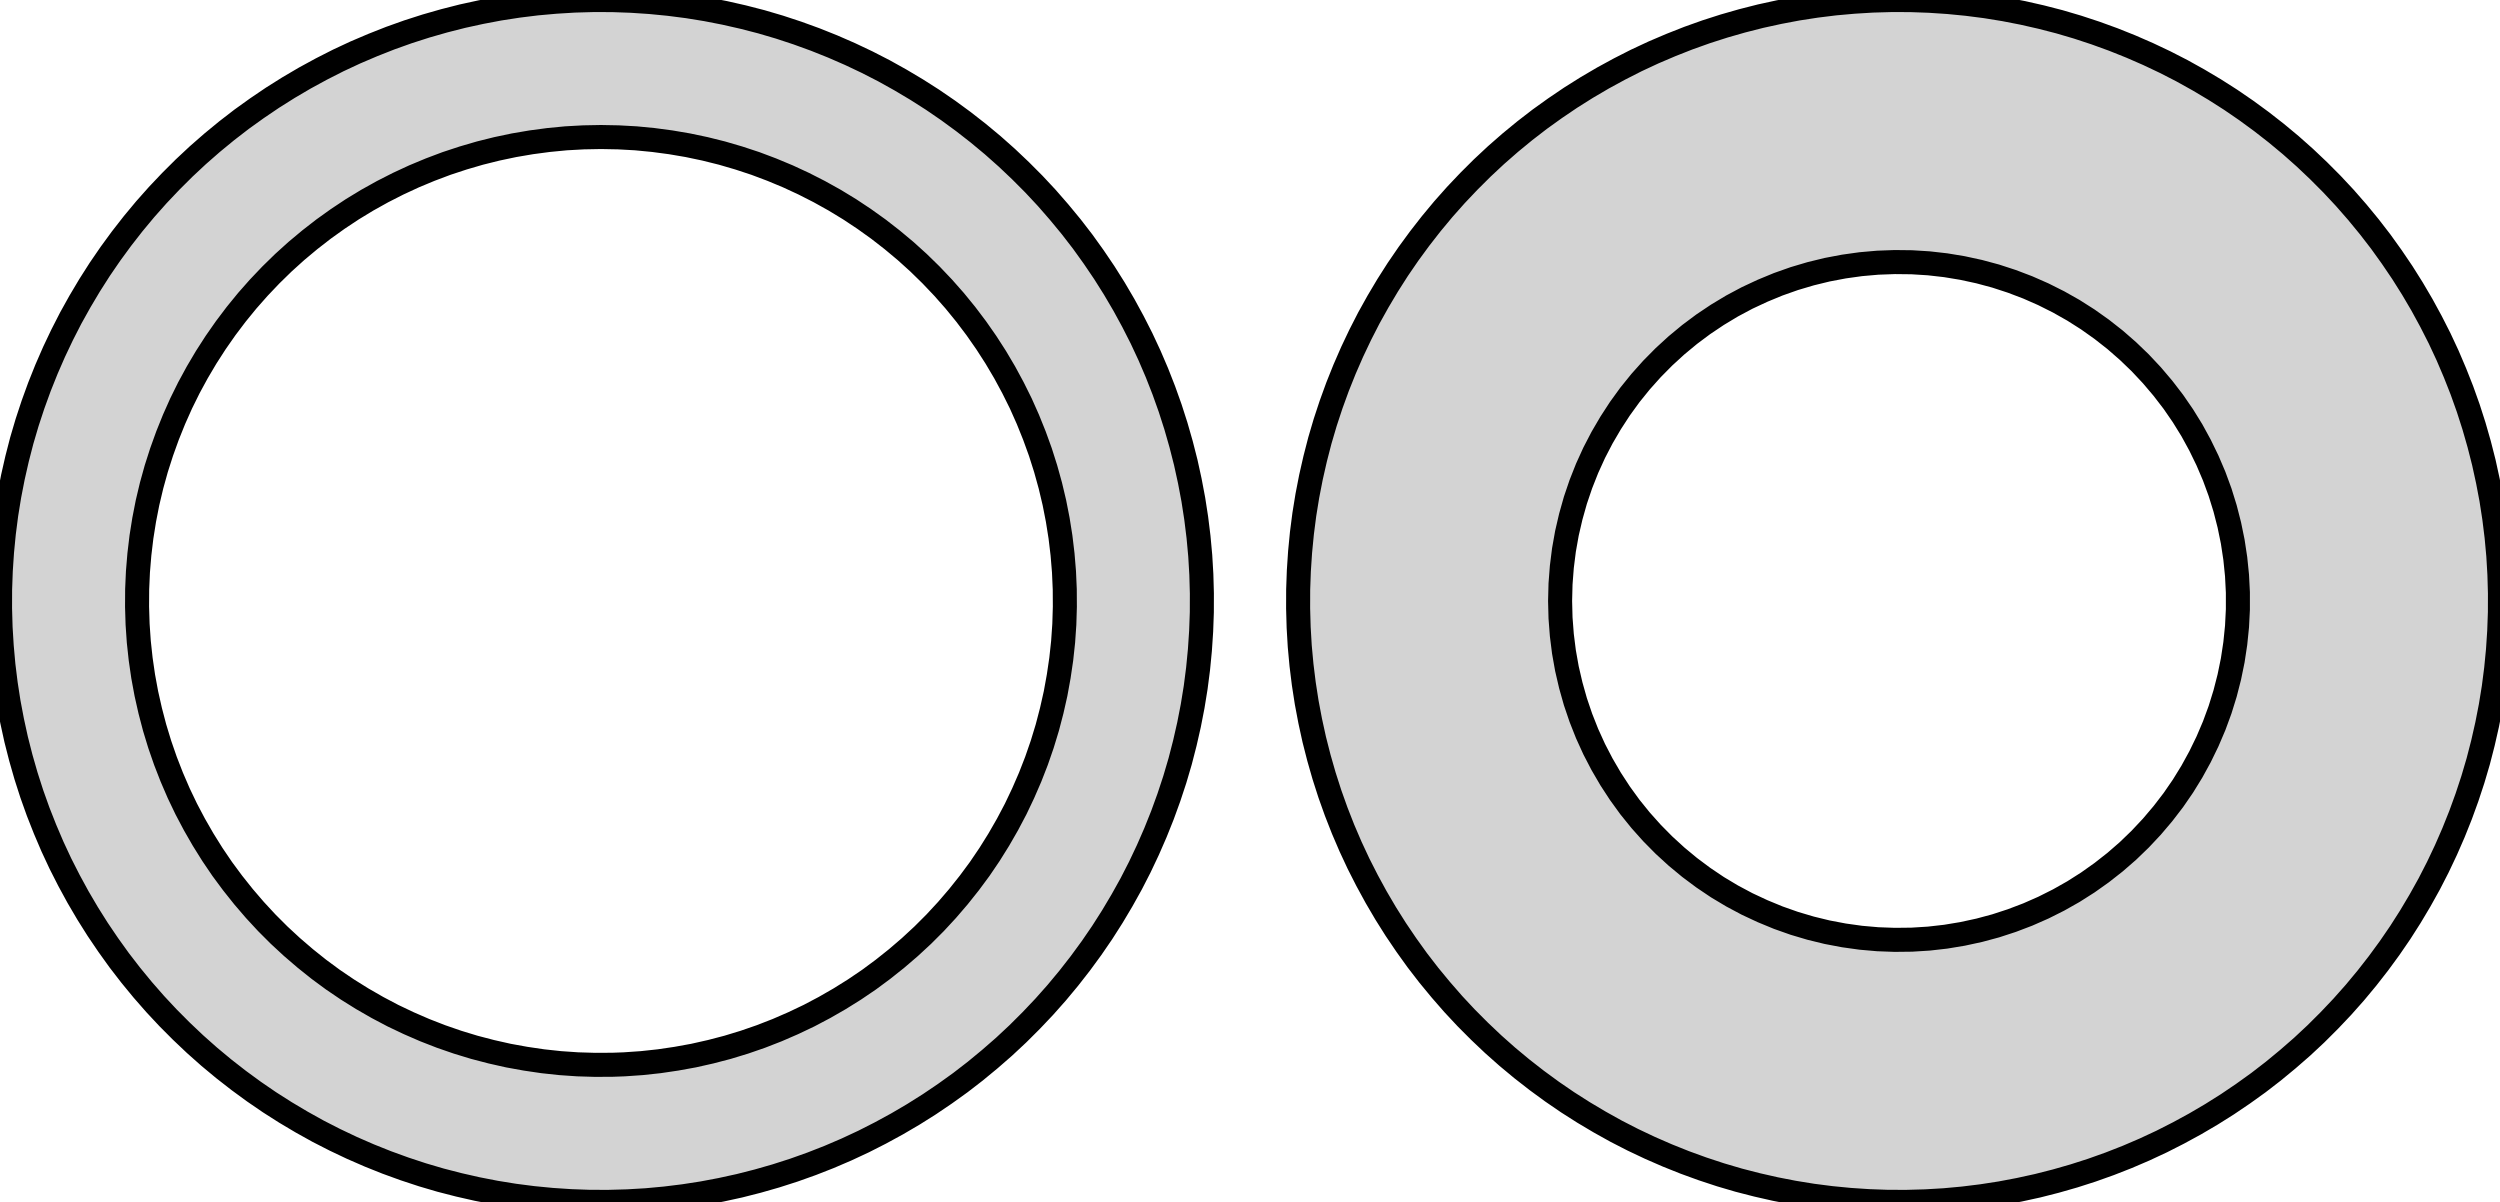
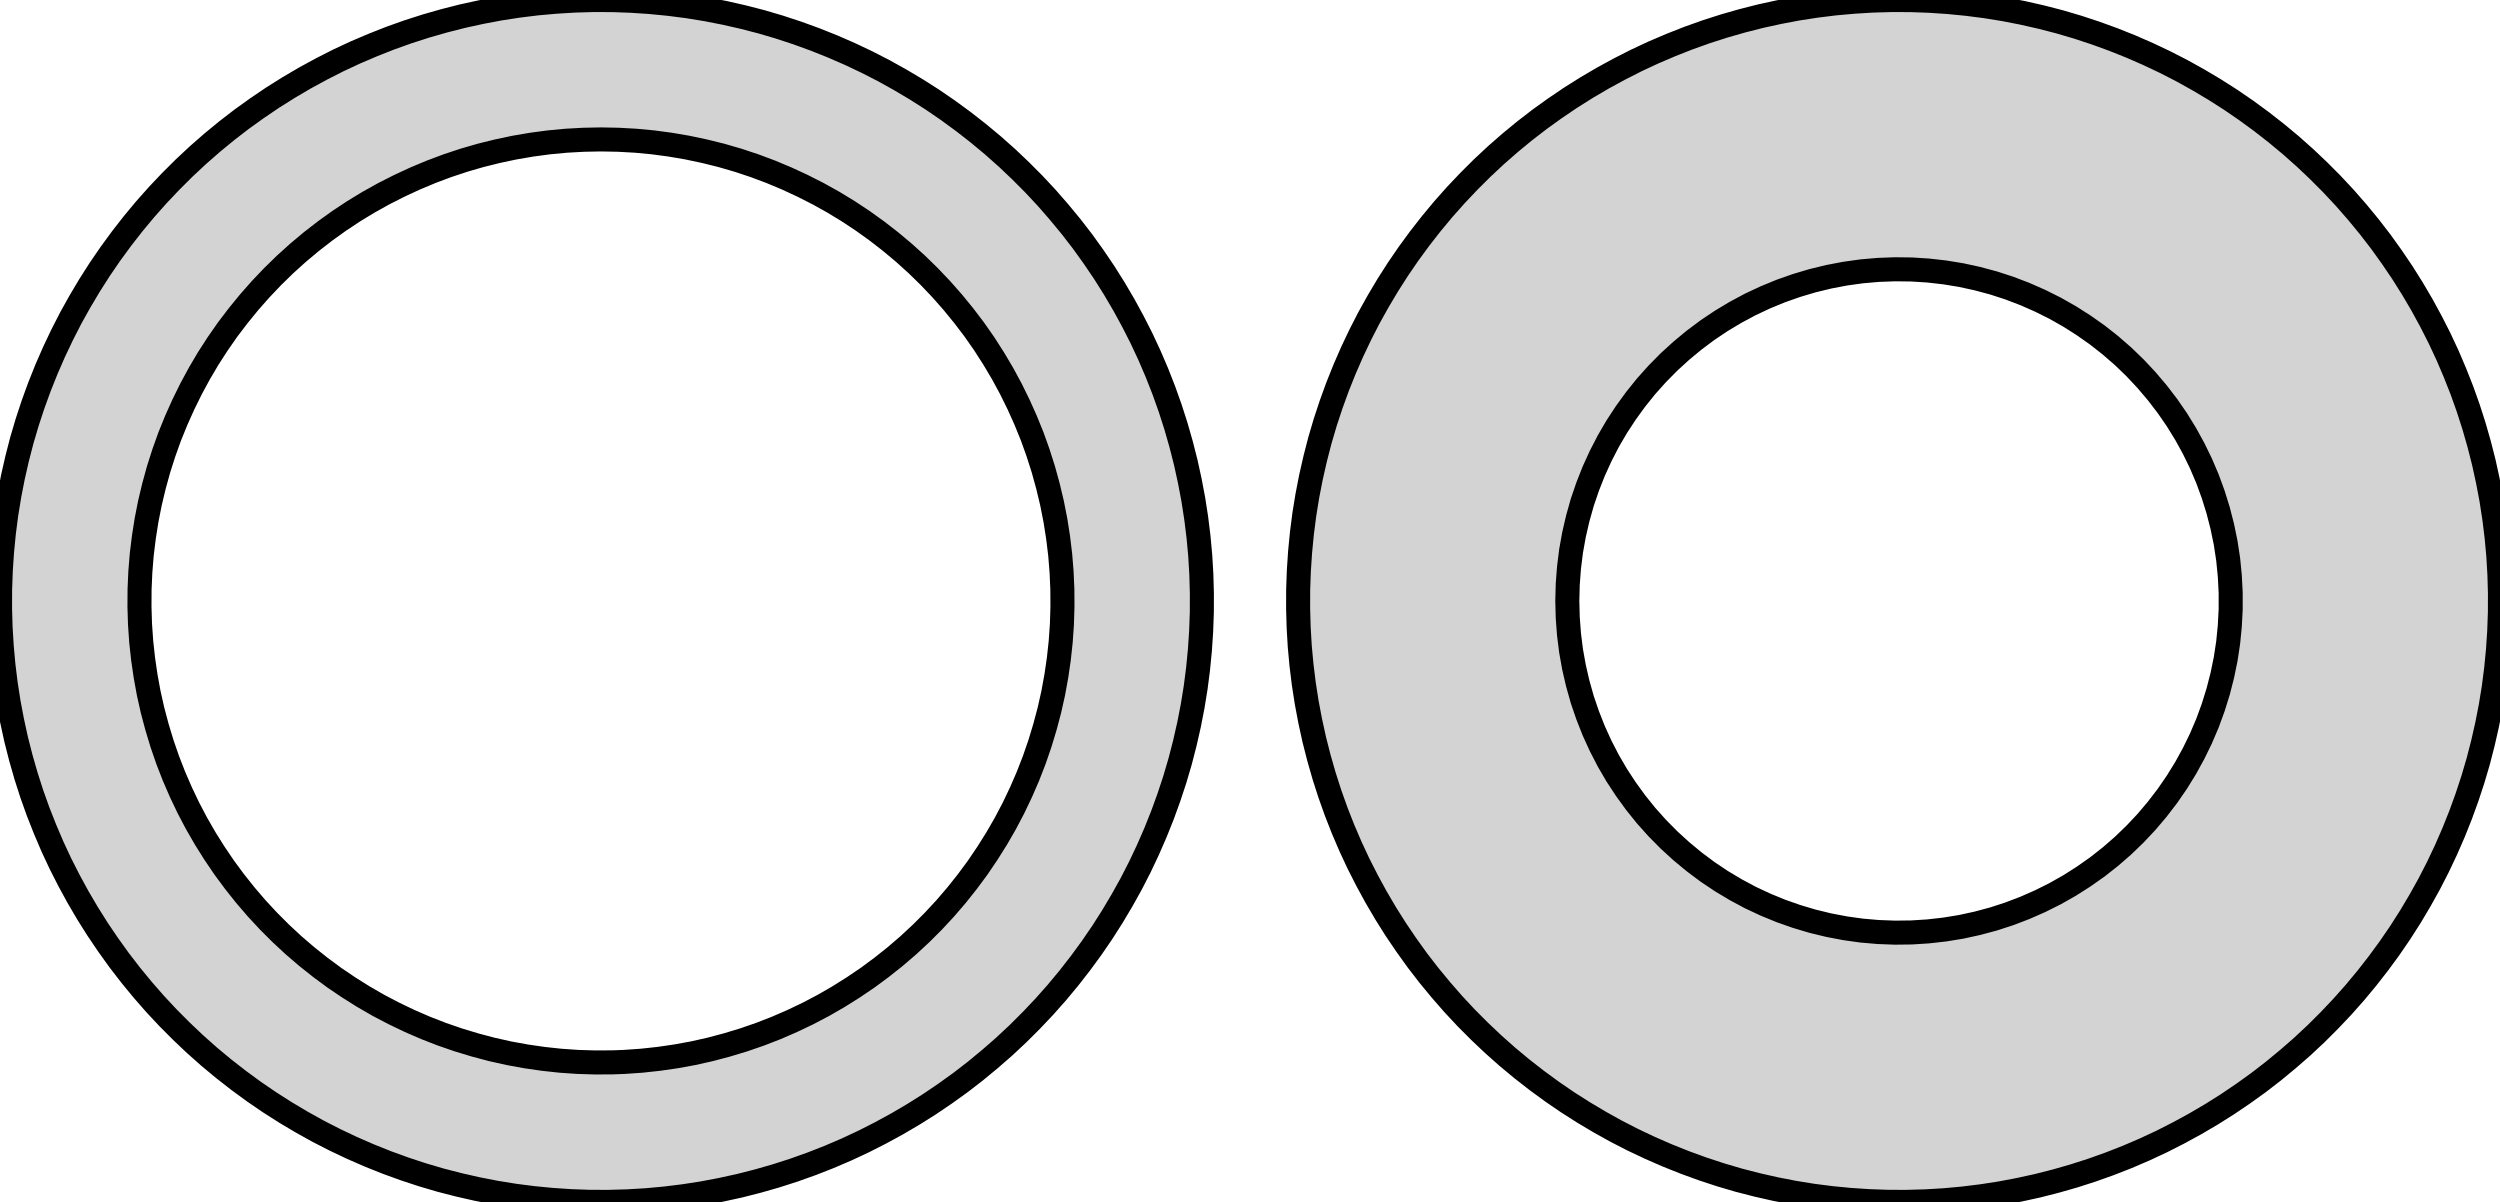
<svg xmlns="http://www.w3.org/2000/svg" width="52mm" height="25mm" viewBox="0 0 52 25" version="1.1">
-   <path d=" M 13.05,24.988 L 13.442,24.965 L 13.833,24.929 L 14.222,24.881 L 14.61,24.821 L 14.996,24.748  L 15.38,24.664 L 15.761,24.567 L 16.138,24.459 L 16.512,24.339 L 16.882,24.207 L 17.247,24.064  L 17.608,23.909 L 17.964,23.743 L 18.314,23.565 L 18.659,23.377 L 18.998,23.178 L 19.33,22.969  L 19.655,22.749 L 19.974,22.52 L 20.285,22.28 L 20.588,22.03 L 20.884,21.772 L 21.171,21.504  L 21.449,21.227 L 21.719,20.942 L 21.98,20.648 L 22.231,20.346 L 22.472,20.037 L 22.704,19.72  L 22.926,19.396 L 23.137,19.065 L 23.338,18.727 L 23.529,18.384 L 23.708,18.035 L 23.876,17.68  L 24.033,17.32 L 24.179,16.955 L 24.313,16.586 L 24.436,16.213 L 24.547,15.836 L 24.645,15.456  L 24.732,15.073 L 24.807,14.688 L 24.87,14.3 L 24.92,13.911 L 24.958,13.52 L 24.984,13.128  L 24.998,12.736 L 24.999,12.343 L 24.988,11.95 L 24.965,11.558 L 24.929,11.167 L 24.881,10.778  L 24.821,10.39 L 24.748,10.004 L 24.664,9.62 L 24.567,9.239 L 24.459,8.862 L 24.339,8.488  L 24.207,8.118 L 24.064,7.753 L 23.909,7.392 L 23.743,7.036 L 23.565,6.686 L 23.377,6.341  L 23.178,6.002 L 22.969,5.67 L 22.749,5.345 L 22.52,5.026 L 22.28,4.715 L 22.03,4.412  L 21.772,4.116 L 21.504,3.829 L 21.227,3.551 L 20.942,3.281 L 20.648,3.02 L 20.346,2.769  L 20.037,2.528 L 19.72,2.296 L 19.396,2.074 L 19.065,1.863 L 18.727,1.662 L 18.384,1.471  L 18.035,1.292 L 17.68,1.124 L 17.32,0.967 L 16.955,0.821 L 16.586,0.687 L 16.213,0.564  L 15.836,0.453 L 15.456,0.355 L 15.073,0.268 L 14.688,0.193 L 14.3,0.13 L 13.911,0.08  L 13.52,0.042 L 13.128,0.016 L 12.736,0.002 L 12.343,0.001 L 11.95,0.012 L 11.558,0.036  L 11.167,0.071 L 10.778,0.119 L 10.39,0.179 L 10.004,0.252 L 9.62,0.336 L 9.239,0.433  L 8.862,0.541 L 8.488,0.661 L 8.118,0.793 L 7.753,0.937 L 7.392,1.091 L 7.036,1.257  L 6.686,1.435 L 6.341,1.623 L 6.002,1.822 L 5.67,2.031 L 5.345,2.251 L 5.026,2.48  L 4.715,2.72 L 4.412,2.969 L 4.116,3.228 L 3.829,3.496 L 3.551,3.773 L 3.281,4.058  L 3.02,4.352 L 2.769,4.654 L 2.528,4.963 L 2.296,5.28 L 2.074,5.604 L 1.863,5.935  L 1.662,6.273 L 1.471,6.616 L 1.292,6.966 L 1.124,7.32 L 0.967,7.68 L 0.821,8.045  L 0.687,8.414 L 0.564,8.787 L 0.453,9.164 L 0.355,9.544 L 0.268,9.927 L 0.193,10.312  L 0.13,10.7 L 0.08,11.089 L 0.042,11.48 L 0.016,11.872 L 0.002,12.264 L 0.001,12.657  L 0.012,13.05 L 0.036,13.442 L 0.071,13.833 L 0.119,14.222 L 0.179,14.61 L 0.252,14.996  L 0.336,15.38 L 0.433,15.761 L 0.541,16.138 L 0.661,16.512 L 0.793,16.882 L 0.937,17.247  L 1.091,17.608 L 1.257,17.964 L 1.435,18.314 L 1.623,18.659 L 1.822,18.998 L 2.031,19.33  L 2.251,19.655 L 2.48,19.974 L 2.72,20.285 L 2.969,20.588 L 3.228,20.884 L 3.496,21.171  L 3.773,21.449 L 4.058,21.719 L 4.352,21.98 L 4.654,22.231 L 4.963,22.472 L 5.28,22.704  L 5.604,22.926 L 5.935,23.137 L 6.273,23.338 L 6.616,23.529 L 6.966,23.708 L 7.32,23.876  L 7.68,24.033 L 8.045,24.179 L 8.414,24.313 L 8.787,24.436 L 9.164,24.547 L 9.544,24.645  L 9.927,24.732 L 10.312,24.807 L 10.7,24.87 L 11.089,24.92 L 11.48,24.958 L 11.872,24.984  L 12.264,24.998 L 12.657,24.999 z M 12.015,22.138 L 11.652,22.113 L 11.29,22.074 L 10.931,22.021 L 10.573,21.956 L 10.218,21.876  L 9.866,21.784 L 9.518,21.678 L 9.174,21.559 L 8.835,21.427 L 8.501,21.282 L 8.173,21.126  L 7.851,20.956 L 7.536,20.775 L 7.227,20.582 L 6.926,20.378 L 6.633,20.162 L 6.349,19.935  L 6.073,19.698 L 5.806,19.451 L 5.549,19.194 L 5.302,18.927 L 5.065,18.651 L 4.838,18.366  L 4.622,18.074 L 4.418,17.773 L 4.225,17.464 L 4.044,17.149 L 3.874,16.827 L 3.717,16.499  L 3.573,16.165 L 3.441,15.826 L 3.322,15.482 L 3.216,15.134 L 3.124,14.782 L 3.044,14.427  L 2.978,14.069 L 2.926,13.71 L 2.887,13.348 L 2.862,12.985 L 2.851,12.621 L 2.853,12.258  L 2.869,11.894 L 2.899,11.531 L 2.942,11.17 L 2.999,10.811 L 3.069,10.454 L 3.153,10.1  L 3.25,9.75 L 3.361,9.403 L 3.484,9.061 L 3.62,8.723 L 3.768,8.391 L 3.929,8.065  L 4.103,7.745 L 4.288,7.432 L 4.485,7.126 L 4.693,6.828 L 4.912,6.538 L 5.142,6.256  L 5.383,5.983 L 5.634,5.719 L 5.894,5.465 L 6.164,5.221 L 6.443,4.988 L 6.73,4.765  L 7.026,4.553 L 7.329,4.352 L 7.64,4.163 L 7.958,3.986 L 8.282,3.821 L 8.612,3.668  L 8.948,3.528 L 9.288,3.4 L 9.634,3.286 L 9.983,3.184 L 10.336,3.096 L 10.692,3.021  L 11.05,2.96 L 11.411,2.912 L 11.773,2.877 L 12.136,2.857 L 12.5,2.85 L 12.864,2.857  L 13.227,2.877 L 13.589,2.912 L 13.95,2.96 L 14.308,3.021 L 14.664,3.096 L 15.017,3.184  L 15.366,3.286 L 15.712,3.4 L 16.052,3.528 L 16.388,3.668 L 16.718,3.821 L 17.042,3.986  L 17.36,4.163 L 17.671,4.352 L 17.974,4.553 L 18.27,4.765 L 18.557,4.988 L 18.836,5.221  L 19.106,5.465 L 19.366,5.719 L 19.617,5.983 L 19.858,6.256 L 20.088,6.538 L 20.307,6.828  L 20.515,7.126 L 20.712,7.432 L 20.897,7.745 L 21.07,8.065 L 21.232,8.391 L 21.38,8.723  L 21.516,9.061 L 21.64,9.403 L 21.75,9.75 L 21.847,10.1 L 21.931,10.454 L 22.001,10.811  L 22.058,11.17 L 22.101,11.531 L 22.131,11.894 L 22.147,12.258 L 22.149,12.621 L 22.138,12.985  L 22.113,13.348 L 22.074,13.71 L 22.021,14.069 L 21.956,14.427 L 21.876,14.782 L 21.784,15.134  L 21.678,15.482 L 21.559,15.826 L 21.427,16.165 L 21.282,16.499 L 21.126,16.827 L 20.956,17.149  L 20.775,17.464 L 20.582,17.773 L 20.378,18.074 L 20.162,18.366 L 19.935,18.651 L 19.698,18.927  L 19.451,19.194 L 19.194,19.451 L 18.927,19.698 L 18.651,19.935 L 18.366,20.162 L 18.074,20.378  L 17.773,20.582 L 17.464,20.775 L 17.149,20.956 L 16.827,21.126 L 16.499,21.282 L 16.165,21.427  L 15.826,21.559 L 15.482,21.678 L 15.134,21.784 L 14.782,21.876 L 14.427,21.956 L 14.069,22.021  L 13.71,22.074 L 13.348,22.113 L 12.985,22.138 L 12.742,22.147 L 12.379,22.149 z M 40.05,24.988 L 40.442,24.965 L 40.833,24.929 L 41.222,24.881 L 41.61,24.821 L 41.996,24.748  L 42.38,24.664 L 42.761,24.567 L 43.138,24.459 L 43.512,24.339 L 43.882,24.207 L 44.247,24.064  L 44.608,23.909 L 44.964,23.743 L 45.314,23.565 L 45.659,23.377 L 45.998,23.178 L 46.33,22.969  L 46.655,22.749 L 46.974,22.52 L 47.285,22.28 L 47.588,22.03 L 47.884,21.772 L 48.171,21.504  L 48.449,21.227 L 48.719,20.942 L 48.98,20.648 L 49.231,20.346 L 49.472,20.037 L 49.704,19.72  L 49.926,19.396 L 50.137,19.065 L 50.338,18.727 L 50.529,18.384 L 50.708,18.035 L 50.876,17.68  L 51.033,17.32 L 51.179,16.955 L 51.313,16.586 L 51.436,16.213 L 51.547,15.836 L 51.645,15.456  L 51.732,15.073 L 51.807,14.688 L 51.87,14.3 L 51.92,13.911 L 51.958,13.52 L 51.984,13.128  L 51.998,12.736 L 51.999,12.343 L 51.988,11.95 L 51.965,11.558 L 51.929,11.167 L 51.881,10.778  L 51.821,10.39 L 51.748,10.004 L 51.664,9.62 L 51.567,9.239 L 51.459,8.862 L 51.339,8.488  L 51.207,8.118 L 51.063,7.753 L 50.909,7.392 L 50.743,7.036 L 50.565,6.686 L 50.377,6.341  L 50.178,6.002 L 49.969,5.67 L 49.749,5.345 L 49.52,5.026 L 49.28,4.715 L 49.031,4.412  L 48.772,4.116 L 48.504,3.829 L 48.227,3.551 L 47.942,3.281 L 47.648,3.02 L 47.346,2.769  L 47.037,2.528 L 46.72,2.296 L 46.396,2.074 L 46.065,1.863 L 45.727,1.662 L 45.384,1.471  L 45.035,1.292 L 44.68,1.124 L 44.32,0.967 L 43.955,0.821 L 43.586,0.687 L 43.213,0.564  L 42.836,0.453 L 42.456,0.355 L 42.073,0.268 L 41.688,0.193 L 41.3,0.13 L 40.911,0.08  L 40.52,0.042 L 40.128,0.016 L 39.736,0.002 L 39.343,0.001 L 38.95,0.012 L 38.558,0.036  L 38.167,0.071 L 37.778,0.119 L 37.39,0.179 L 37.004,0.252 L 36.62,0.336 L 36.239,0.433  L 35.862,0.541 L 35.488,0.661 L 35.118,0.793 L 34.753,0.937 L 34.392,1.091 L 34.036,1.257  L 33.686,1.435 L 33.341,1.623 L 33.002,1.822 L 32.67,2.031 L 32.345,2.251 L 32.026,2.48  L 31.715,2.72 L 31.412,2.969 L 31.116,3.228 L 30.829,3.496 L 30.551,3.773 L 30.281,4.058  L 30.02,4.352 L 29.769,4.654 L 29.528,4.963 L 29.296,5.28 L 29.074,5.604 L 28.863,5.935  L 28.662,6.273 L 28.471,6.616 L 28.292,6.966 L 28.124,7.32 L 27.967,7.68 L 27.821,8.045  L 27.687,8.414 L 27.564,8.787 L 27.453,9.164 L 27.355,9.544 L 27.268,9.927 L 27.193,10.312  L 27.13,10.7 L 27.08,11.089 L 27.042,11.48 L 27.016,11.872 L 27.002,12.264 L 27.001,12.657  L 27.012,13.05 L 27.035,13.442 L 27.071,13.833 L 27.119,14.222 L 27.179,14.61 L 27.252,14.996  L 27.336,15.38 L 27.433,15.761 L 27.541,16.138 L 27.661,16.512 L 27.793,16.882 L 27.936,17.247  L 28.091,17.608 L 28.257,17.964 L 28.435,18.314 L 28.623,18.659 L 28.822,18.998 L 29.031,19.33  L 29.251,19.655 L 29.48,19.974 L 29.72,20.285 L 29.97,20.588 L 30.228,20.884 L 30.496,21.171  L 30.773,21.449 L 31.058,21.719 L 31.352,21.98 L 31.654,22.231 L 31.963,22.472 L 32.28,22.704  L 32.604,22.926 L 32.935,23.137 L 33.273,23.338 L 33.616,23.529 L 33.965,23.708 L 34.32,23.876  L 34.68,24.033 L 35.045,24.179 L 35.414,24.313 L 35.787,24.436 L 36.164,24.547 L 36.544,24.645  L 36.927,24.732 L 37.312,24.807 L 37.7,24.87 L 38.089,24.92 L 38.48,24.958 L 38.872,24.984  L 39.264,24.998 L 39.657,24.999 z M 39.057,19.536 L 38.704,19.505 L 38.353,19.456 L 38.005,19.39 L 37.661,19.306 L 37.321,19.205  L 36.987,19.087 L 36.66,18.952 L 36.339,18.802 L 36.026,18.635 L 35.722,18.453 L 35.428,18.255  L 35.144,18.043 L 34.871,17.817 L 34.61,17.578 L 34.361,17.326 L 34.125,17.062 L 33.902,16.786  L 33.694,16.499 L 33.501,16.203 L 33.322,15.896 L 33.159,15.582 L 33.012,15.259 L 32.882,14.93  L 32.768,14.594 L 32.672,14.253 L 32.592,13.908 L 32.53,13.559 L 32.486,13.208 L 32.459,12.854  L 32.45,12.5 L 32.459,12.146 L 32.486,11.792 L 32.53,11.441 L 32.592,11.092 L 32.672,10.747  L 32.768,10.406 L 32.882,10.07 L 33.012,9.741 L 33.159,9.418 L 33.322,9.104 L 33.501,8.798  L 33.694,8.501 L 33.902,8.214 L 34.125,7.938 L 34.361,7.674 L 34.61,7.422 L 34.871,7.183  L 35.144,6.957 L 35.428,6.745 L 35.722,6.548 L 36.026,6.365 L 36.339,6.198 L 36.66,6.048  L 36.987,5.913 L 37.321,5.795 L 37.661,5.694 L 38.005,5.61 L 38.353,5.544 L 38.704,5.495  L 39.057,5.464 L 39.411,5.451 L 39.766,5.455 L 40.119,5.477 L 40.471,5.517 L 40.821,5.575  L 41.167,5.65 L 41.509,5.742 L 41.846,5.852 L 42.177,5.978 L 42.502,6.121 L 42.819,6.28  L 43.127,6.454 L 43.426,6.644 L 43.715,6.849 L 43.994,7.068 L 44.261,7.301 L 44.516,7.546  L 44.759,7.805 L 44.988,8.075 L 45.204,8.356 L 45.405,8.648 L 45.591,8.949 L 45.761,9.26  L 45.916,9.579 L 46.055,9.905 L 46.177,10.237 L 46.282,10.576 L 46.37,10.919 L 46.441,11.266  L 46.494,11.616 L 46.53,11.969 L 46.548,12.323 L 46.548,12.677 L 46.53,13.031 L 46.494,13.384  L 46.441,13.734 L 46.37,14.081 L 46.282,14.424 L 46.177,14.763 L 46.055,15.095 L 45.916,15.421  L 45.761,15.74 L 45.591,16.05 L 45.405,16.352 L 45.204,16.644 L 44.988,16.925 L 44.759,17.195  L 44.516,17.454 L 44.261,17.7 L 43.994,17.932 L 43.715,18.151 L 43.426,18.356 L 43.127,18.546  L 42.819,18.72 L 42.502,18.879 L 42.177,19.022 L 41.846,19.148 L 41.509,19.258 L 41.167,19.35  L 40.821,19.425 L 40.471,19.483 L 40.119,19.523 L 39.766,19.545 L 39.411,19.549 z " stroke="black" fill="lightgray" stroke-width="0.5" />
+   <path d=" M 13.05,24.988 L 13.442,24.965 L 13.833,24.929 L 14.222,24.881 L 14.61,24.821 L 14.996,24.748  L 15.38,24.664 L 15.761,24.567 L 16.138,24.459 L 16.512,24.339 L 16.882,24.207 L 17.247,24.064  L 17.608,23.909 L 17.964,23.743 L 18.314,23.565 L 18.659,23.377 L 18.998,23.178 L 19.33,22.969  L 19.655,22.749 L 19.974,22.52 L 20.285,22.28 L 20.588,22.03 L 20.884,21.772 L 21.171,21.504  L 21.449,21.227 L 21.719,20.942 L 21.98,20.648 L 22.231,20.346 L 22.472,20.037 L 22.704,19.72  L 22.926,19.396 L 23.137,19.065 L 23.338,18.727 L 23.529,18.384 L 23.708,18.035 L 23.876,17.68  L 24.033,17.32 L 24.179,16.955 L 24.313,16.586 L 24.436,16.213 L 24.547,15.836 L 24.645,15.456  L 24.732,15.073 L 24.807,14.688 L 24.87,14.3 L 24.92,13.911 L 24.958,13.52 L 24.984,13.128  L 24.998,12.736 L 24.999,12.343 L 24.988,11.95 L 24.965,11.558 L 24.929,11.167 L 24.881,10.778  L 24.821,10.39 L 24.748,10.004 L 24.664,9.62 L 24.567,9.239 L 24.459,8.862 L 24.339,8.488  L 24.207,8.118 L 24.064,7.753 L 23.909,7.392 L 23.743,7.036 L 23.565,6.686 L 23.377,6.341  L 23.178,6.002 L 22.969,5.67 L 22.749,5.345 L 22.52,5.026 L 22.28,4.715 L 22.03,4.412  L 21.772,4.116 L 21.504,3.829 L 21.227,3.551 L 20.942,3.281 L 20.648,3.02 L 20.346,2.769  L 20.037,2.528 L 19.72,2.296 L 19.396,2.074 L 19.065,1.863 L 18.727,1.662 L 18.384,1.471  L 18.035,1.292 L 17.68,1.124 L 17.32,0.967 L 16.955,0.821 L 16.586,0.687 L 16.213,0.564  L 15.836,0.453 L 15.456,0.355 L 15.073,0.268 L 14.688,0.193 L 14.3,0.13 L 13.911,0.08  L 13.52,0.042 L 13.128,0.016 L 12.736,0.002 L 12.343,0.001 L 11.95,0.012 L 11.558,0.036  L 11.167,0.071 L 10.778,0.119 L 10.39,0.179 L 10.004,0.252 L 9.62,0.336 L 9.239,0.433  L 8.862,0.541 L 8.488,0.661 L 8.118,0.793 L 7.753,0.937 L 7.392,1.091 L 7.036,1.257  L 6.686,1.435 L 6.341,1.623 L 6.002,1.822 L 5.67,2.031 L 5.345,2.251 L 5.026,2.48  L 4.715,2.72 L 4.412,2.969 L 4.116,3.228 L 3.829,3.496 L 3.551,3.773 L 3.281,4.058  L 3.02,4.352 L 2.769,4.654 L 2.528,4.963 L 2.296,5.28 L 2.074,5.604 L 1.863,5.935  L 1.662,6.273 L 1.471,6.616 L 1.292,6.966 L 1.124,7.32 L 0.967,7.68 L 0.821,8.045  L 0.687,8.414 L 0.564,8.787 L 0.453,9.164 L 0.355,9.544 L 0.268,9.927 L 0.193,10.312  L 0.13,10.7 L 0.08,11.089 L 0.042,11.48 L 0.016,11.872 L 0.002,12.264 L 0.001,12.657  L 0.012,13.05 L 0.036,13.442 L 0.071,13.833 L 0.119,14.222 L 0.179,14.61 L 0.252,14.996  L 0.336,15.38 L 0.433,15.761 L 0.541,16.138 L 0.661,16.512 L 0.793,16.882 L 0.937,17.247  L 1.091,17.608 L 1.257,17.964 L 1.435,18.314 L 1.623,18.659 L 1.822,18.998 L 2.031,19.33  L 2.251,19.655 L 2.48,19.974 L 2.72,20.285 L 2.969,20.588 L 3.228,20.884 L 3.496,21.171  L 3.773,21.449 L 4.058,21.719 L 4.352,21.98 L 4.654,22.231 L 4.963,22.472 L 5.28,22.704  L 5.604,22.926 L 5.935,23.137 L 6.273,23.338 L 6.616,23.529 L 6.966,23.708 L 7.32,23.876  L 7.68,24.033 L 8.045,24.179 L 8.414,24.313 L 8.787,24.436 L 9.164,24.547 L 9.544,24.645  L 9.927,24.732 L 10.312,24.807 L 10.7,24.87 L 11.089,24.92 L 11.48,24.958 L 11.872,24.984  L 12.264,24.998 L 12.657,24.999 z M 12.018,22.088 L 11.657,22.063 L 11.297,22.024 L 10.939,21.972 L 10.583,21.907 L 10.23,21.828  L 9.88,21.735 L 9.533,21.63 L 9.191,21.512 L 8.854,21.381 L 8.522,21.237 L 8.196,21.081  L 7.875,20.913 L 7.561,20.732 L 7.255,20.54 L 6.955,20.337 L 6.664,20.122 L 6.381,19.897  L 6.106,19.661 L 5.841,19.415 L 5.585,19.159 L 5.339,18.894 L 5.103,18.619 L 4.878,18.336  L 4.663,18.045 L 4.46,17.745 L 4.268,17.439 L 4.087,17.125 L 3.919,16.805 L 3.763,16.478  L 3.619,16.146 L 3.488,15.809 L 3.37,15.467 L 3.265,15.12 L 3.172,14.77 L 3.093,14.417  L 3.028,14.061 L 2.976,13.703 L 2.937,13.343 L 2.912,12.982 L 2.901,12.621 L 2.903,12.259  L 2.919,11.897 L 2.948,11.537 L 2.992,11.177 L 3.048,10.82 L 3.118,10.465 L 3.202,10.113  L 3.298,9.764 L 3.408,9.419 L 3.53,9.078 L 3.666,8.743 L 3.814,8.413 L 3.974,8.088  L 4.146,7.77 L 4.33,7.458 L 4.526,7.154 L 4.733,6.857 L 4.952,6.569 L 5.181,6.288  L 5.42,6.017 L 5.669,5.755 L 5.928,5.502 L 6.197,5.259 L 6.474,5.027 L 6.76,4.805  L 7.054,4.594 L 7.356,4.394 L 7.665,4.206 L 7.981,4.03 L 8.304,3.866 L 8.632,3.714  L 8.966,3.574 L 9.305,3.447 L 9.648,3.333 L 9.996,3.232 L 10.347,3.145 L 10.701,3.07  L 11.058,3.009 L 11.417,2.961 L 11.777,2.927 L 12.138,2.907 L 12.5,2.9 L 12.862,2.907  L 13.223,2.927 L 13.583,2.961 L 13.942,3.009 L 14.299,3.07 L 14.653,3.145 L 15.004,3.232  L 15.352,3.333 L 15.695,3.447 L 16.034,3.574 L 16.368,3.714 L 16.696,3.866 L 17.019,4.03  L 17.335,4.206 L 17.644,4.394 L 17.946,4.594 L 18.24,4.805 L 18.526,5.027 L 18.803,5.259  L 19.072,5.502 L 19.331,5.755 L 19.58,6.017 L 19.819,6.288 L 20.048,6.569 L 20.267,6.857  L 20.474,7.154 L 20.669,7.458 L 20.854,7.77 L 21.026,8.088 L 21.186,8.413 L 21.334,8.743  L 21.47,9.078 L 21.592,9.419 L 21.702,9.764 L 21.798,10.113 L 21.882,10.465 L 21.952,10.82  L 22.008,11.177 L 22.052,11.537 L 22.081,11.897 L 22.097,12.259 L 22.099,12.621 L 22.088,12.982  L 22.063,13.343 L 22.024,13.703 L 21.972,14.061 L 21.907,14.417 L 21.828,14.77 L 21.735,15.12  L 21.63,15.467 L 21.512,15.809 L 21.381,16.146 L 21.237,16.478 L 21.081,16.805 L 20.913,17.125  L 20.732,17.439 L 20.54,17.745 L 20.337,18.045 L 20.122,18.336 L 19.897,18.619 L 19.661,18.894  L 19.415,19.159 L 19.159,19.415 L 18.894,19.661 L 18.619,19.897 L 18.336,20.122 L 18.045,20.337  L 17.745,20.54 L 17.439,20.732 L 17.125,20.913 L 16.805,21.081 L 16.478,21.237 L 16.146,21.381  L 15.809,21.512 L 15.467,21.63 L 15.12,21.735 L 14.77,21.828 L 14.417,21.907 L 14.061,21.972  L 13.703,22.024 L 13.343,22.063 L 12.982,22.088 L 12.741,22.097 L 12.379,22.099 z M 40.05,24.988 L 40.442,24.965 L 40.833,24.929 L 41.222,24.881 L 41.61,24.821 L 41.996,24.748  L 42.38,24.664 L 42.761,24.567 L 43.138,24.459 L 43.512,24.339 L 43.882,24.207 L 44.247,24.064  L 44.608,23.909 L 44.964,23.743 L 45.314,23.565 L 45.659,23.377 L 45.998,23.178 L 46.33,22.969  L 46.655,22.749 L 46.974,22.52 L 47.285,22.28 L 47.588,22.03 L 47.884,21.772 L 48.171,21.504  L 48.449,21.227 L 48.719,20.942 L 48.98,20.648 L 49.231,20.346 L 49.472,20.037 L 49.704,19.72  L 49.926,19.396 L 50.137,19.065 L 50.338,18.727 L 50.529,18.384 L 50.708,18.035 L 50.876,17.68  L 51.033,17.32 L 51.179,16.955 L 51.313,16.586 L 51.436,16.213 L 51.547,15.836 L 51.645,15.456  L 51.732,15.073 L 51.807,14.688 L 51.87,14.3 L 51.92,13.911 L 51.958,13.52 L 51.984,13.128  L 51.998,12.736 L 51.999,12.343 L 51.988,11.95 L 51.965,11.558 L 51.929,11.167 L 51.881,10.778  L 51.821,10.39 L 51.748,10.004 L 51.664,9.62 L 51.567,9.239 L 51.459,8.862 L 51.339,8.488  L 51.207,8.118 L 51.063,7.753 L 50.909,7.392 L 50.743,7.036 L 50.565,6.686 L 50.377,6.341  L 50.178,6.002 L 49.969,5.67 L 49.749,5.345 L 49.52,5.026 L 49.28,4.715 L 49.031,4.412  L 48.772,4.116 L 48.504,3.829 L 48.227,3.551 L 47.942,3.281 L 47.648,3.02 L 47.346,2.769  L 47.037,2.528 L 46.72,2.296 L 46.396,2.074 L 46.065,1.863 L 45.727,1.662 L 45.384,1.471  L 45.035,1.292 L 44.68,1.124 L 44.32,0.967 L 43.955,0.821 L 43.586,0.687 L 43.213,0.564  L 42.836,0.453 L 42.456,0.355 L 42.073,0.268 L 41.688,0.193 L 41.3,0.13 L 40.911,0.08  L 40.52,0.042 L 40.128,0.016 L 39.736,0.002 L 39.343,0.001 L 38.95,0.012 L 38.558,0.036  L 38.167,0.071 L 37.778,0.119 L 37.39,0.179 L 37.004,0.252 L 36.62,0.336 L 36.239,0.433  L 35.862,0.541 L 35.488,0.661 L 35.118,0.793 L 34.753,0.937 L 34.392,1.091 L 34.036,1.257  L 33.686,1.435 L 33.341,1.623 L 33.002,1.822 L 32.67,2.031 L 32.345,2.251 L 32.026,2.48  L 31.715,2.72 L 31.412,2.969 L 31.116,3.228 L 30.829,3.496 L 30.551,3.773 L 30.281,4.058  L 30.02,4.352 L 29.769,4.654 L 29.528,4.963 L 29.296,5.28 L 29.074,5.604 L 28.863,5.935  L 28.662,6.273 L 28.471,6.616 L 28.292,6.966 L 28.124,7.32 L 27.967,7.68 L 27.821,8.045  L 27.687,8.414 L 27.564,8.787 L 27.453,9.164 L 27.355,9.544 L 27.268,9.927 L 27.193,10.312  L 27.13,10.7 L 27.08,11.089 L 27.042,11.48 L 27.016,11.872 L 27.002,12.264 L 27.001,12.657  L 27.012,13.05 L 27.035,13.442 L 27.071,13.833 L 27.119,14.222 L 27.179,14.61 L 27.252,14.996  L 27.336,15.38 L 27.433,15.761 L 27.541,16.138 L 27.661,16.512 L 27.793,16.882 L 27.936,17.247  L 28.091,17.608 L 28.257,17.964 L 28.435,18.314 L 28.623,18.659 L 28.822,18.998 L 29.031,19.33  L 29.251,19.655 L 29.48,19.974 L 29.72,20.285 L 29.97,20.588 L 30.228,20.884 L 30.496,21.171  L 30.773,21.449 L 31.058,21.719 L 31.352,21.98 L 31.654,22.231 L 31.963,22.472 L 32.28,22.704  L 32.604,22.926 L 32.935,23.137 L 33.273,23.338 L 33.616,23.529 L 33.965,23.708 L 34.32,23.876  L 34.68,24.033 L 35.045,24.179 L 35.414,24.313 L 35.787,24.436 L 36.164,24.547 L 36.544,24.645  L 36.927,24.732 L 37.312,24.807 L 37.7,24.87 L 38.089,24.92 L 38.48,24.958 L 38.872,24.984  L 39.264,24.998 L 39.657,24.999 z M 39.067,19.386 L 38.721,19.356 L 38.378,19.308 L 38.037,19.243 L 37.7,19.161 L 37.368,19.062  L 37.041,18.947 L 36.72,18.815 L 36.406,18.668 L 36.1,18.504 L 35.803,18.326 L 35.515,18.133  L 35.237,17.925 L 34.97,17.704 L 34.714,17.47 L 34.47,17.223 L 34.239,16.965 L 34.022,16.695  L 33.818,16.414 L 33.628,16.124 L 33.453,15.824 L 33.294,15.516 L 33.15,15.2 L 33.023,14.878  L 32.911,14.55 L 32.817,14.216 L 32.739,13.878 L 32.678,13.537 L 32.635,13.193 L 32.609,12.847  L 32.6,12.5 L 32.609,12.153 L 32.635,11.807 L 32.678,11.463 L 32.739,11.122 L 32.817,10.784  L 32.911,10.45 L 33.023,10.122 L 33.15,9.8 L 33.294,9.484 L 33.453,9.176 L 33.628,8.876  L 33.818,8.586 L 34.022,8.305 L 34.239,8.035 L 34.47,7.777 L 34.714,7.53 L 34.97,7.296  L 35.237,7.075 L 35.515,6.867 L 35.803,6.674 L 36.1,6.496 L 36.406,6.332 L 36.72,6.185  L 37.041,6.053 L 37.368,5.938 L 37.7,5.839 L 38.037,5.757 L 38.378,5.692 L 38.721,5.644  L 39.067,5.614 L 39.413,5.601 L 39.76,5.605 L 40.106,5.627 L 40.451,5.666 L 40.793,5.722  L 41.132,5.796 L 41.467,5.886 L 41.796,5.993 L 42.12,6.117 L 42.438,6.257 L 42.748,6.412  L 43.05,6.583 L 43.342,6.769 L 43.626,6.969 L 43.898,7.183 L 44.16,7.411 L 44.41,7.652  L 44.647,7.905 L 44.871,8.169 L 45.082,8.444 L 45.279,8.73 L 45.461,9.025 L 45.628,9.329  L 45.78,9.641 L 45.916,9.96 L 46.035,10.286 L 46.138,10.617 L 46.224,10.953 L 46.294,11.292  L 46.346,11.635 L 46.38,11.98 L 46.398,12.327 L 46.398,12.673 L 46.38,13.02 L 46.346,13.365  L 46.294,13.708 L 46.224,14.047 L 46.138,14.383 L 46.035,14.714 L 45.916,15.04 L 45.78,15.359  L 45.628,15.671 L 45.461,15.975 L 45.279,16.27 L 45.082,16.556 L 44.871,16.831 L 44.647,17.096  L 44.41,17.348 L 44.16,17.589 L 43.898,17.817 L 43.626,18.031 L 43.342,18.231 L 43.05,18.417  L 42.748,18.588 L 42.438,18.743 L 42.12,18.883 L 41.796,19.007 L 41.467,19.114 L 41.132,19.204  L 40.793,19.278 L 40.451,19.334 L 40.106,19.373 L 39.76,19.395 L 39.413,19.399 z " stroke="black" fill="lightgray" stroke-width="0.5" />
</svg>
